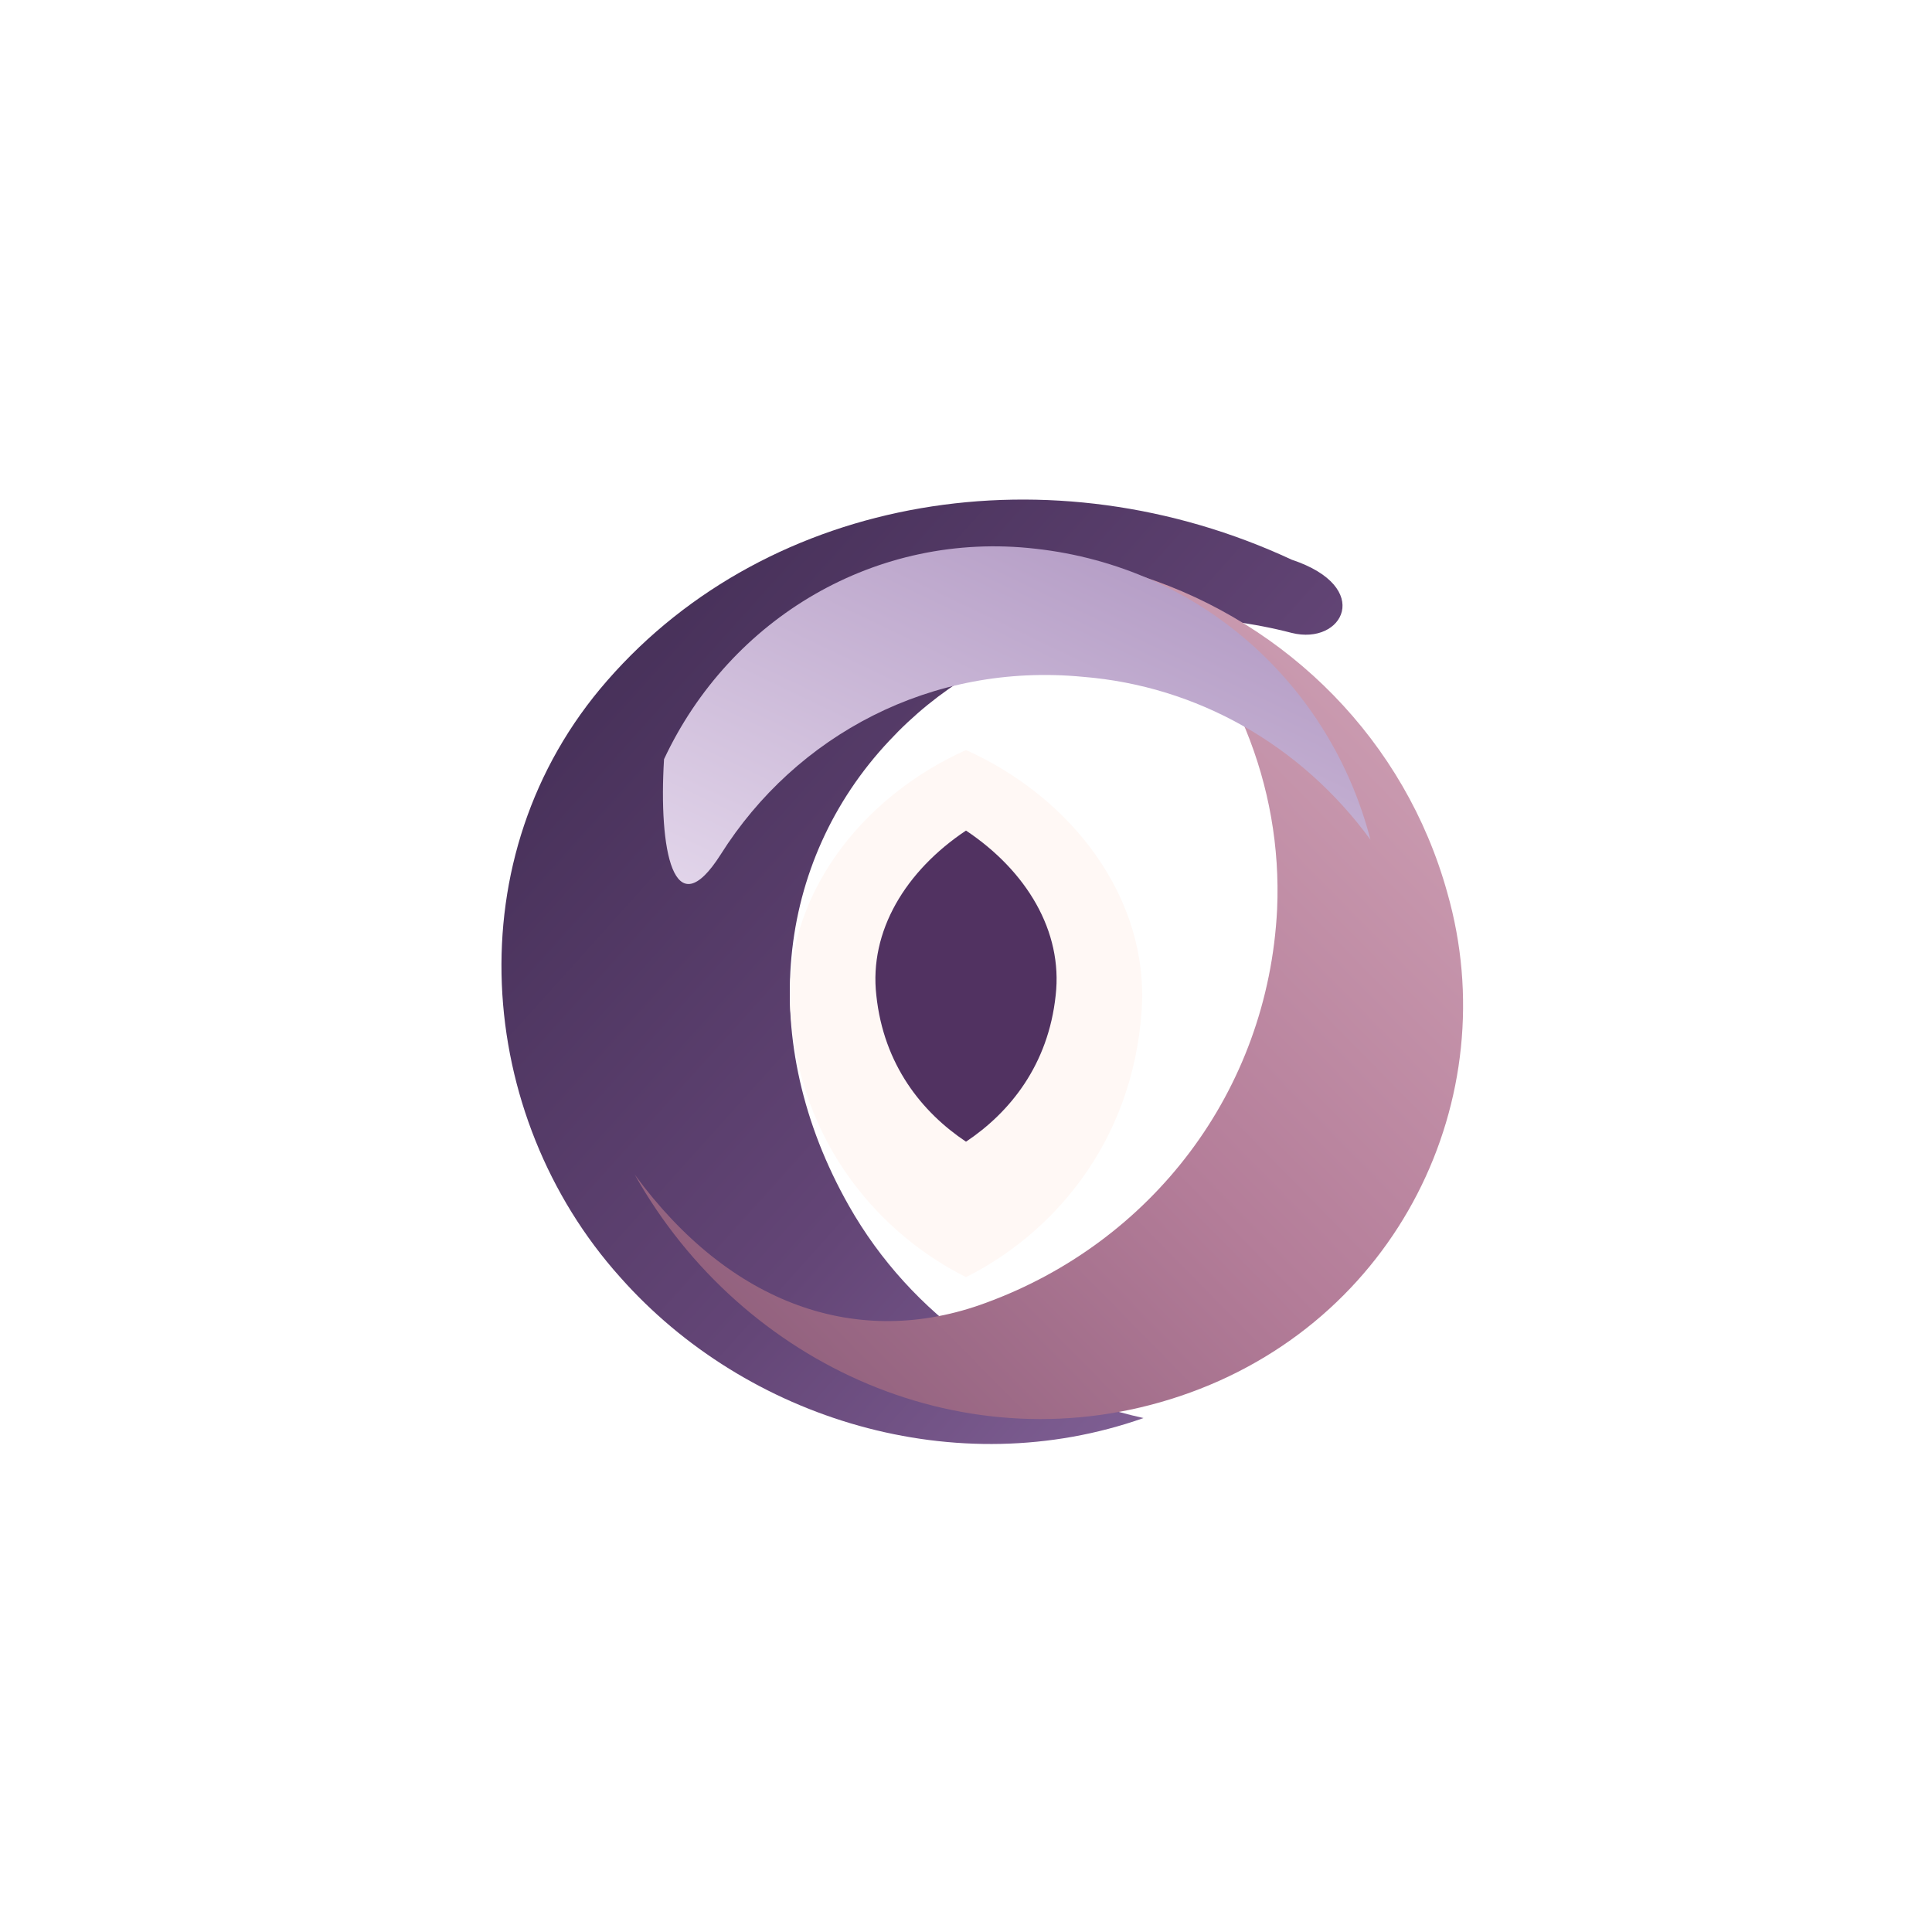
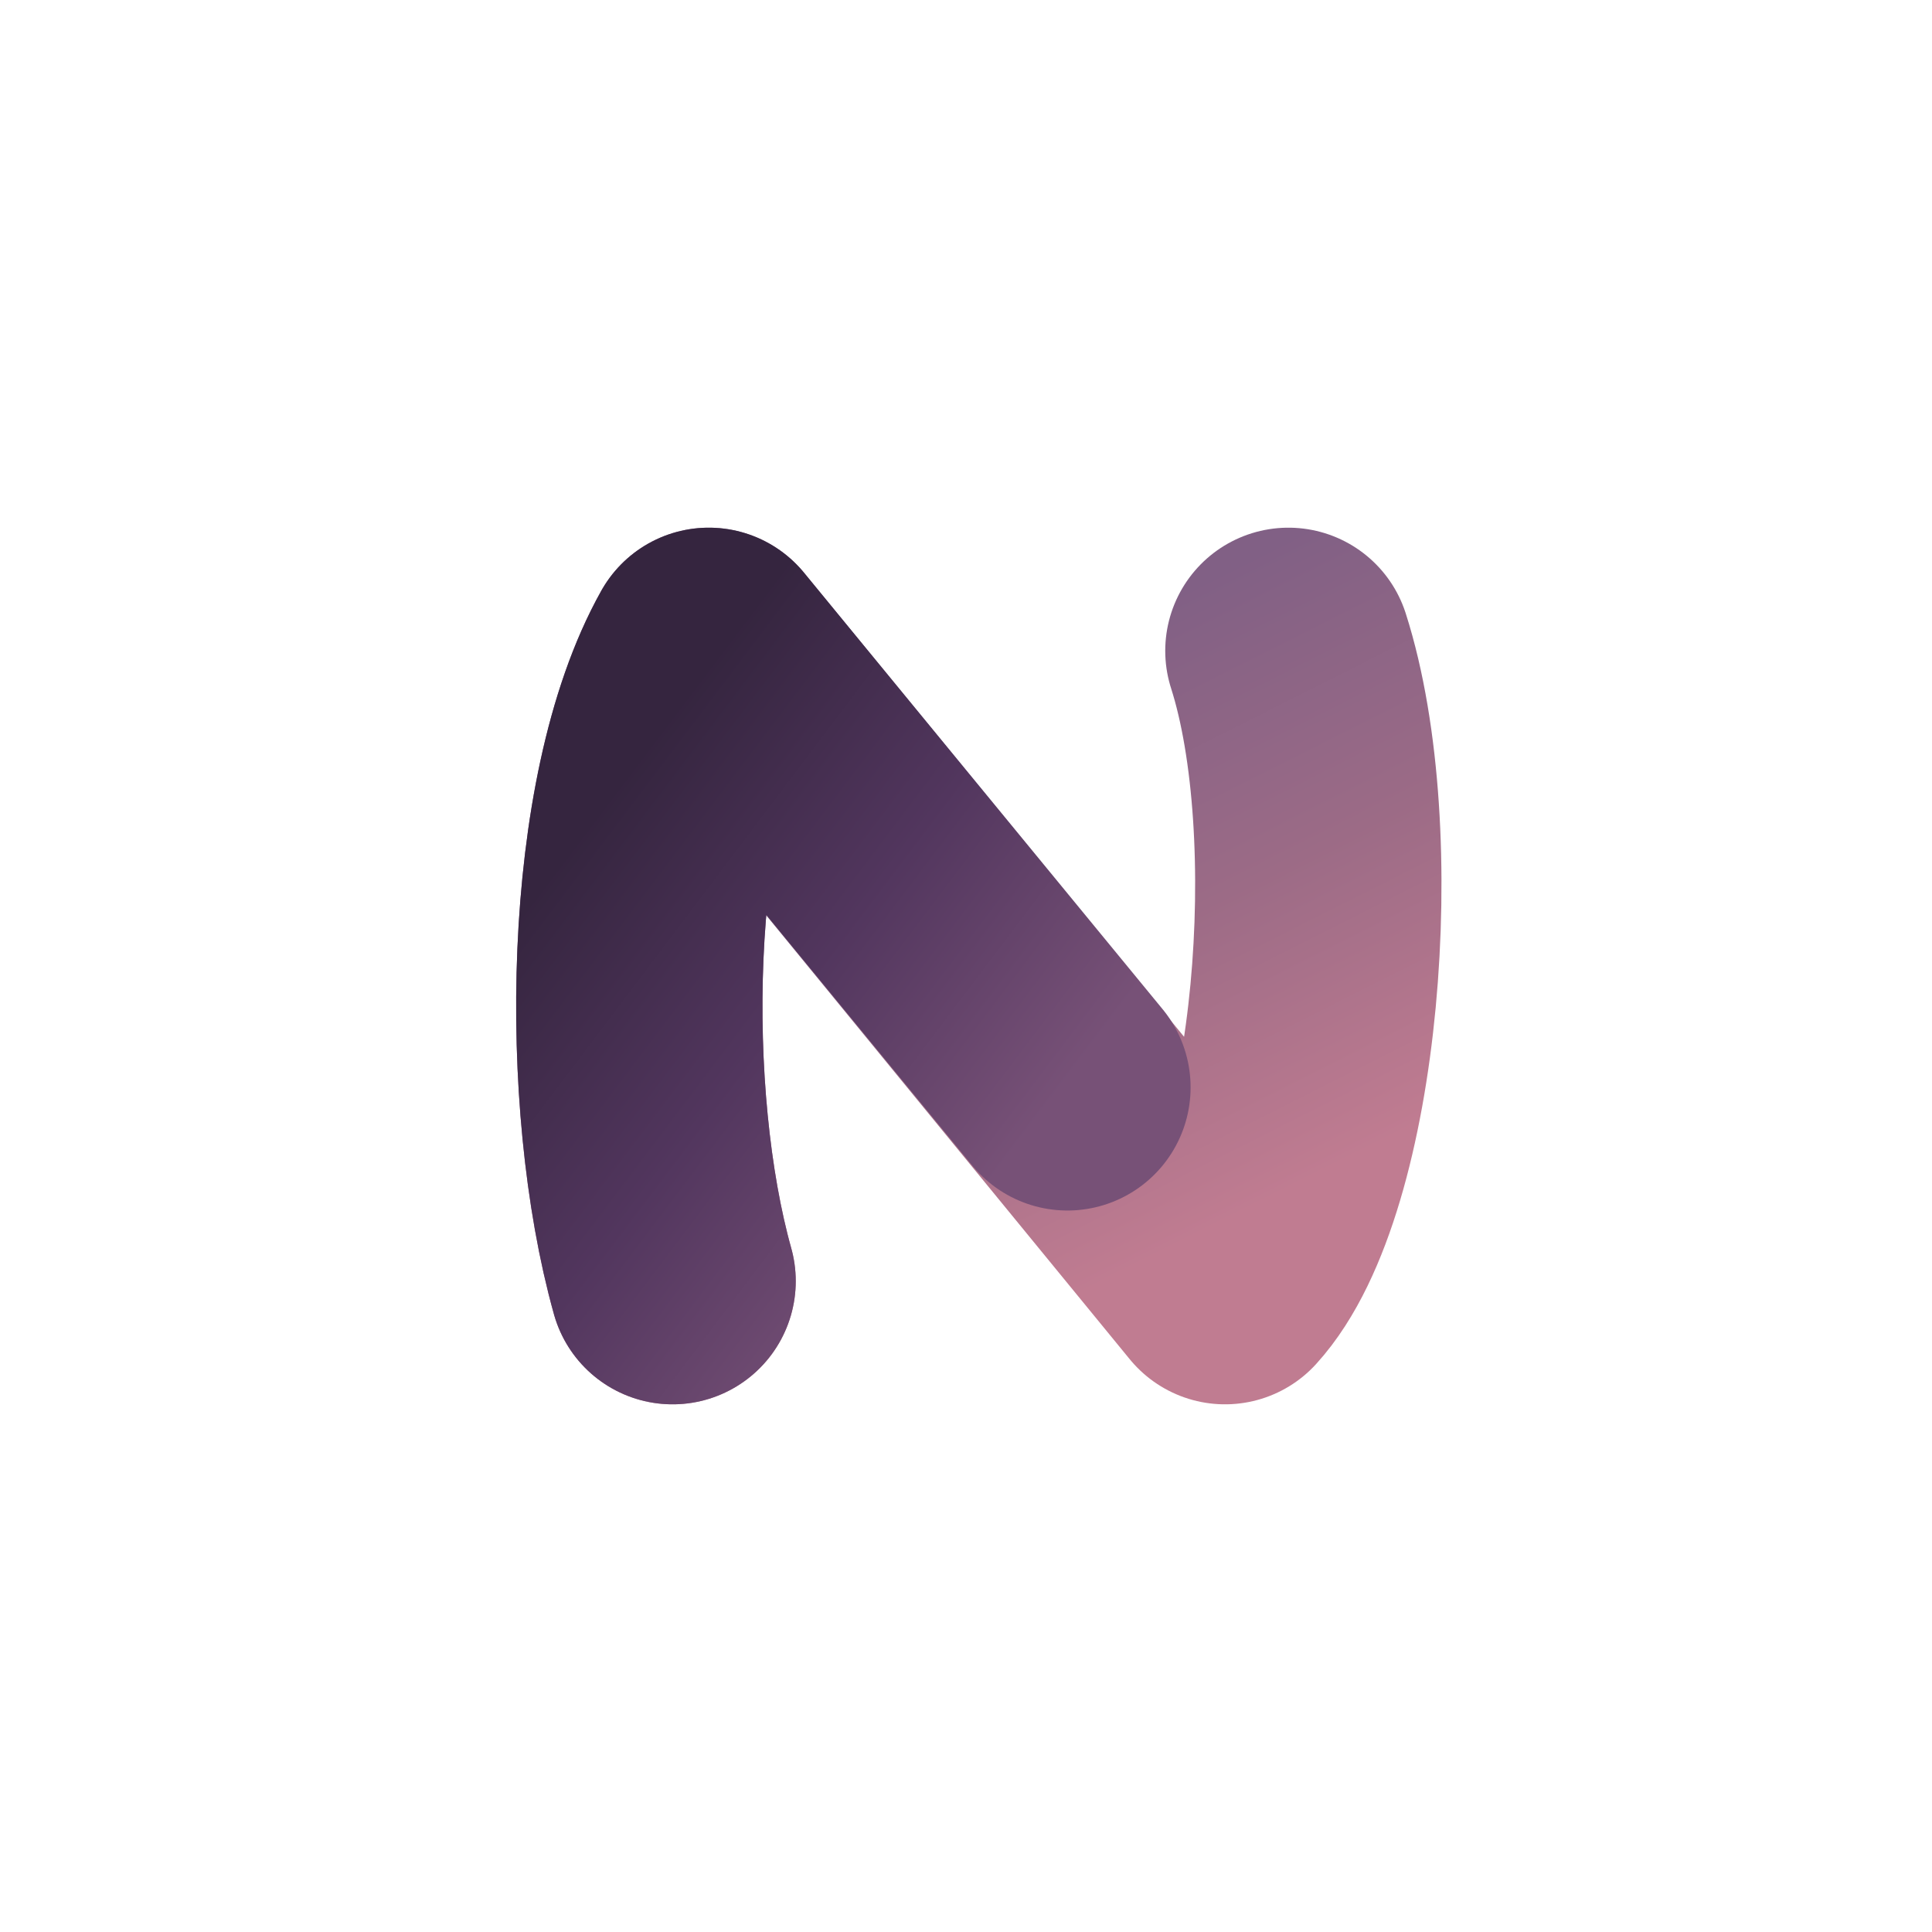
<svg xmlns="http://www.w3.org/2000/svg" width="1024" height="1024" viewBox="0 0 1024 1024">
  <defs>
-     <linearGradient id="nylaDeep" x1="0" y1="0" x2="1" y2="1">
-       <stop offset="0" stop-color="#3E2A50" />
-       <stop offset="0.58" stop-color="#634576" />
-       <stop offset="1" stop-color="#8B6AA0" />
+     <linearGradient id="nylaBack" x1="0.35" y1="0.15" x2="0.78" y2="0.95">
+       <stop offset="0" stop-color="#816085" />
+       <stop offset="0.50" stop-color="#9C6B86" />
+       <stop offset="1" stop-color="#C07C91" />
    </linearGradient>
-     <linearGradient id="nylaRose" x1="1" y1="0" x2="0" y2="1">
-       <stop offset="0" stop-color="#D2A5B8" />
-       <stop offset="0.52" stop-color="#B47D99" />
-       <stop offset="1" stop-color="#875875" />
-     </linearGradient>
-     <linearGradient id="nylaLilac" x1="0" y1="1" x2="1" y2="0">
-       <stop offset="0" stop-color="#E2D5EA" />
-       <stop offset="1" stop-color="#AB91BE" />
+     <linearGradient id="nylaFront" x1="0.10" y1="0.08" x2="0.80" y2="0.86">
+       <stop offset="0" stop-color="#35253F" />
+       <stop offset="0.50" stop-color="#52365E" />
+       <stop offset="1" stop-color="#775177" />
    </linearGradient>
  </defs>
-   <g transform="translate(512 512) scale(0.97) translate(-512 -512)">
-     <path d="M690 290          C559 229 405 254 316 356          C232 452 244 594 323 682          C392 760 507 795 609 759          C541 744 482 703 448 643          C397 553 408 455 470 389          C523 332 605 308 690 330          C718 337 735 305 690 290Z" fill="url(#nylaDeep)" />
-     <path d="M331 626          C390 731 513 786 629 747          C748 707 807 584 775 472          C752 389 688 325 608 299          C658 348 685 413 682 481          C677 581 613 663 523 696          C453 722 383 697 331 626Z" fill="url(#nylaRose)" />
-     <path d="M347 399          C383 322 463 274 550 284          C640 294 711 358 733 443          C695 391 638 359 576 354          C493 346 419 386 378 451          C352 492 344 448 347 399Z" fill="url(#nylaLilac)" />
-     <path d="M512 394          C570 420 612 475 608 536          C603 610 558 659 512 682          C466 659 421 610 416 536          C412 475 454 420 512 394Z" fill="#FFF8F5" />
-     <path d="M512 438          C545 460 565 493 561 528          C557 566 536 592 512 608          C488 592 467 566 463 528          C459 493 479 460 512 438Z" fill="#513261" />
+   <g fill="none" stroke-linecap="round" stroke-linejoin="round" transform="translate(512 512) scale(0.96) translate(-512 -512)">
+     <path d="M350 686 C322 586 324 420 370 338 L655 686 C706 630 722 438 690 338" stroke="url(#nylaBack)" stroke-width="136" />
+     <path d="M350 686 C322 586 324 420 370 338 L568 579" stroke="url(#nylaFront)" stroke-width="136" />
  </g>
</svg>
